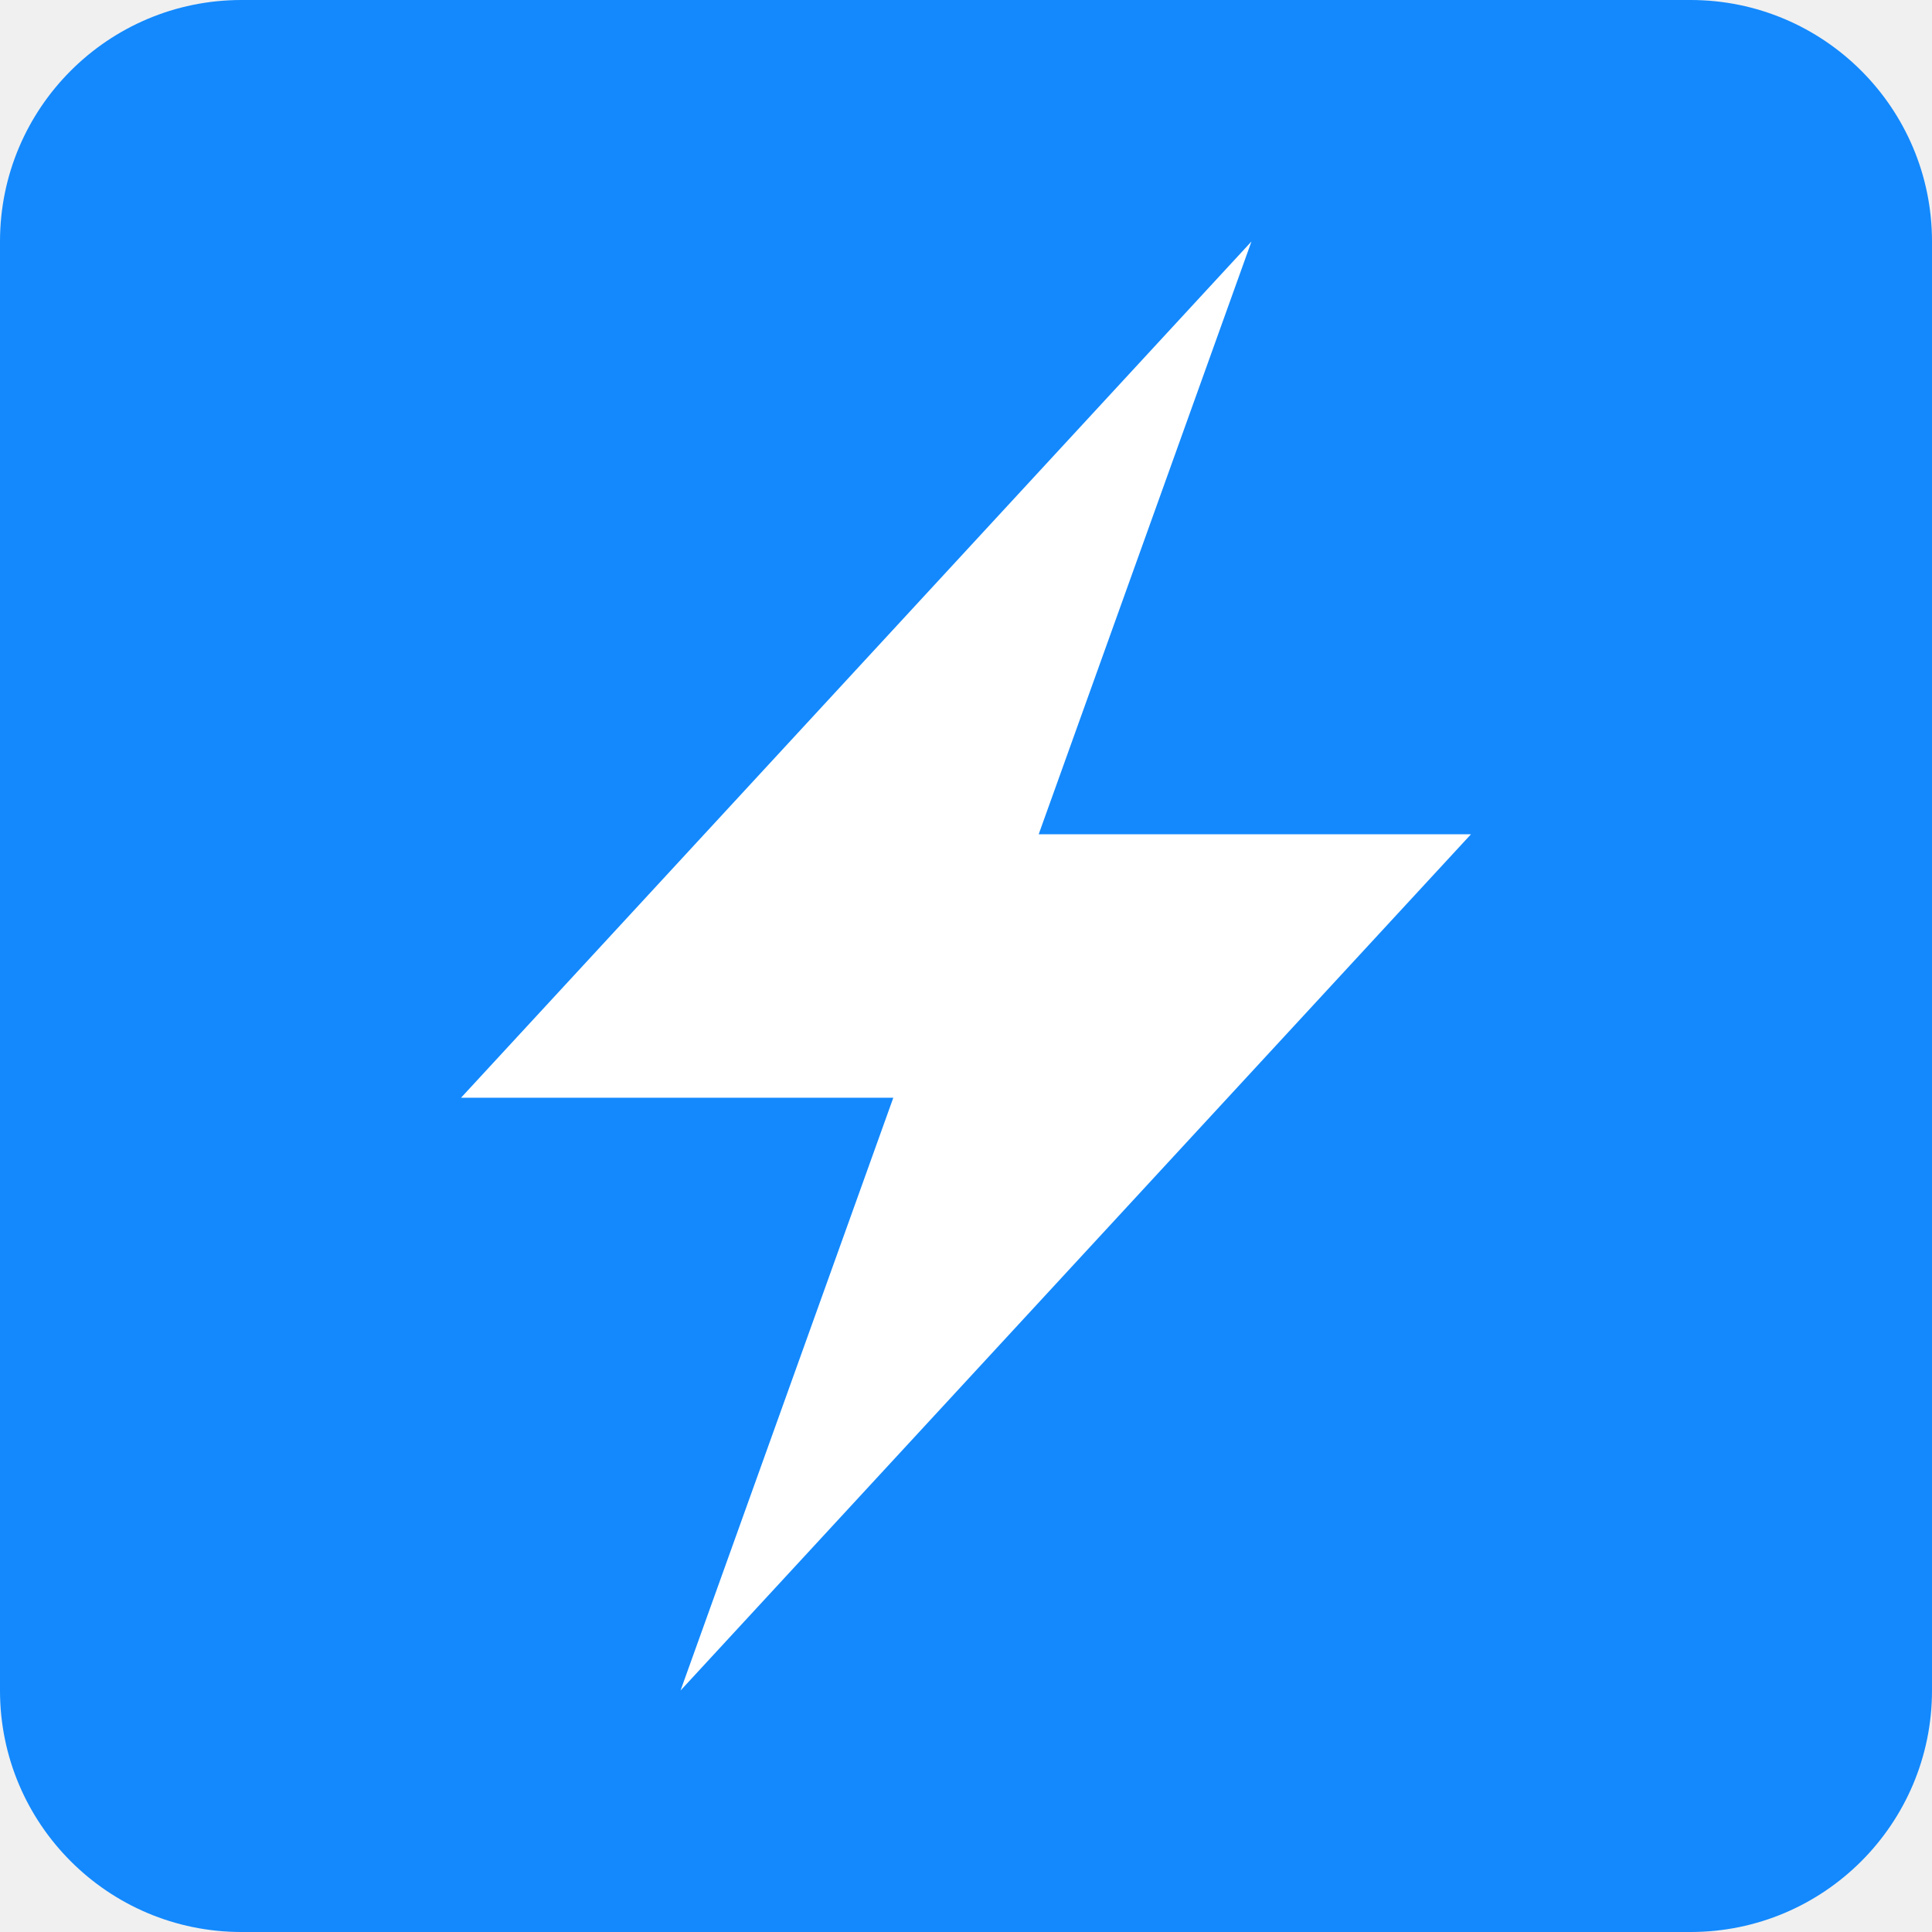
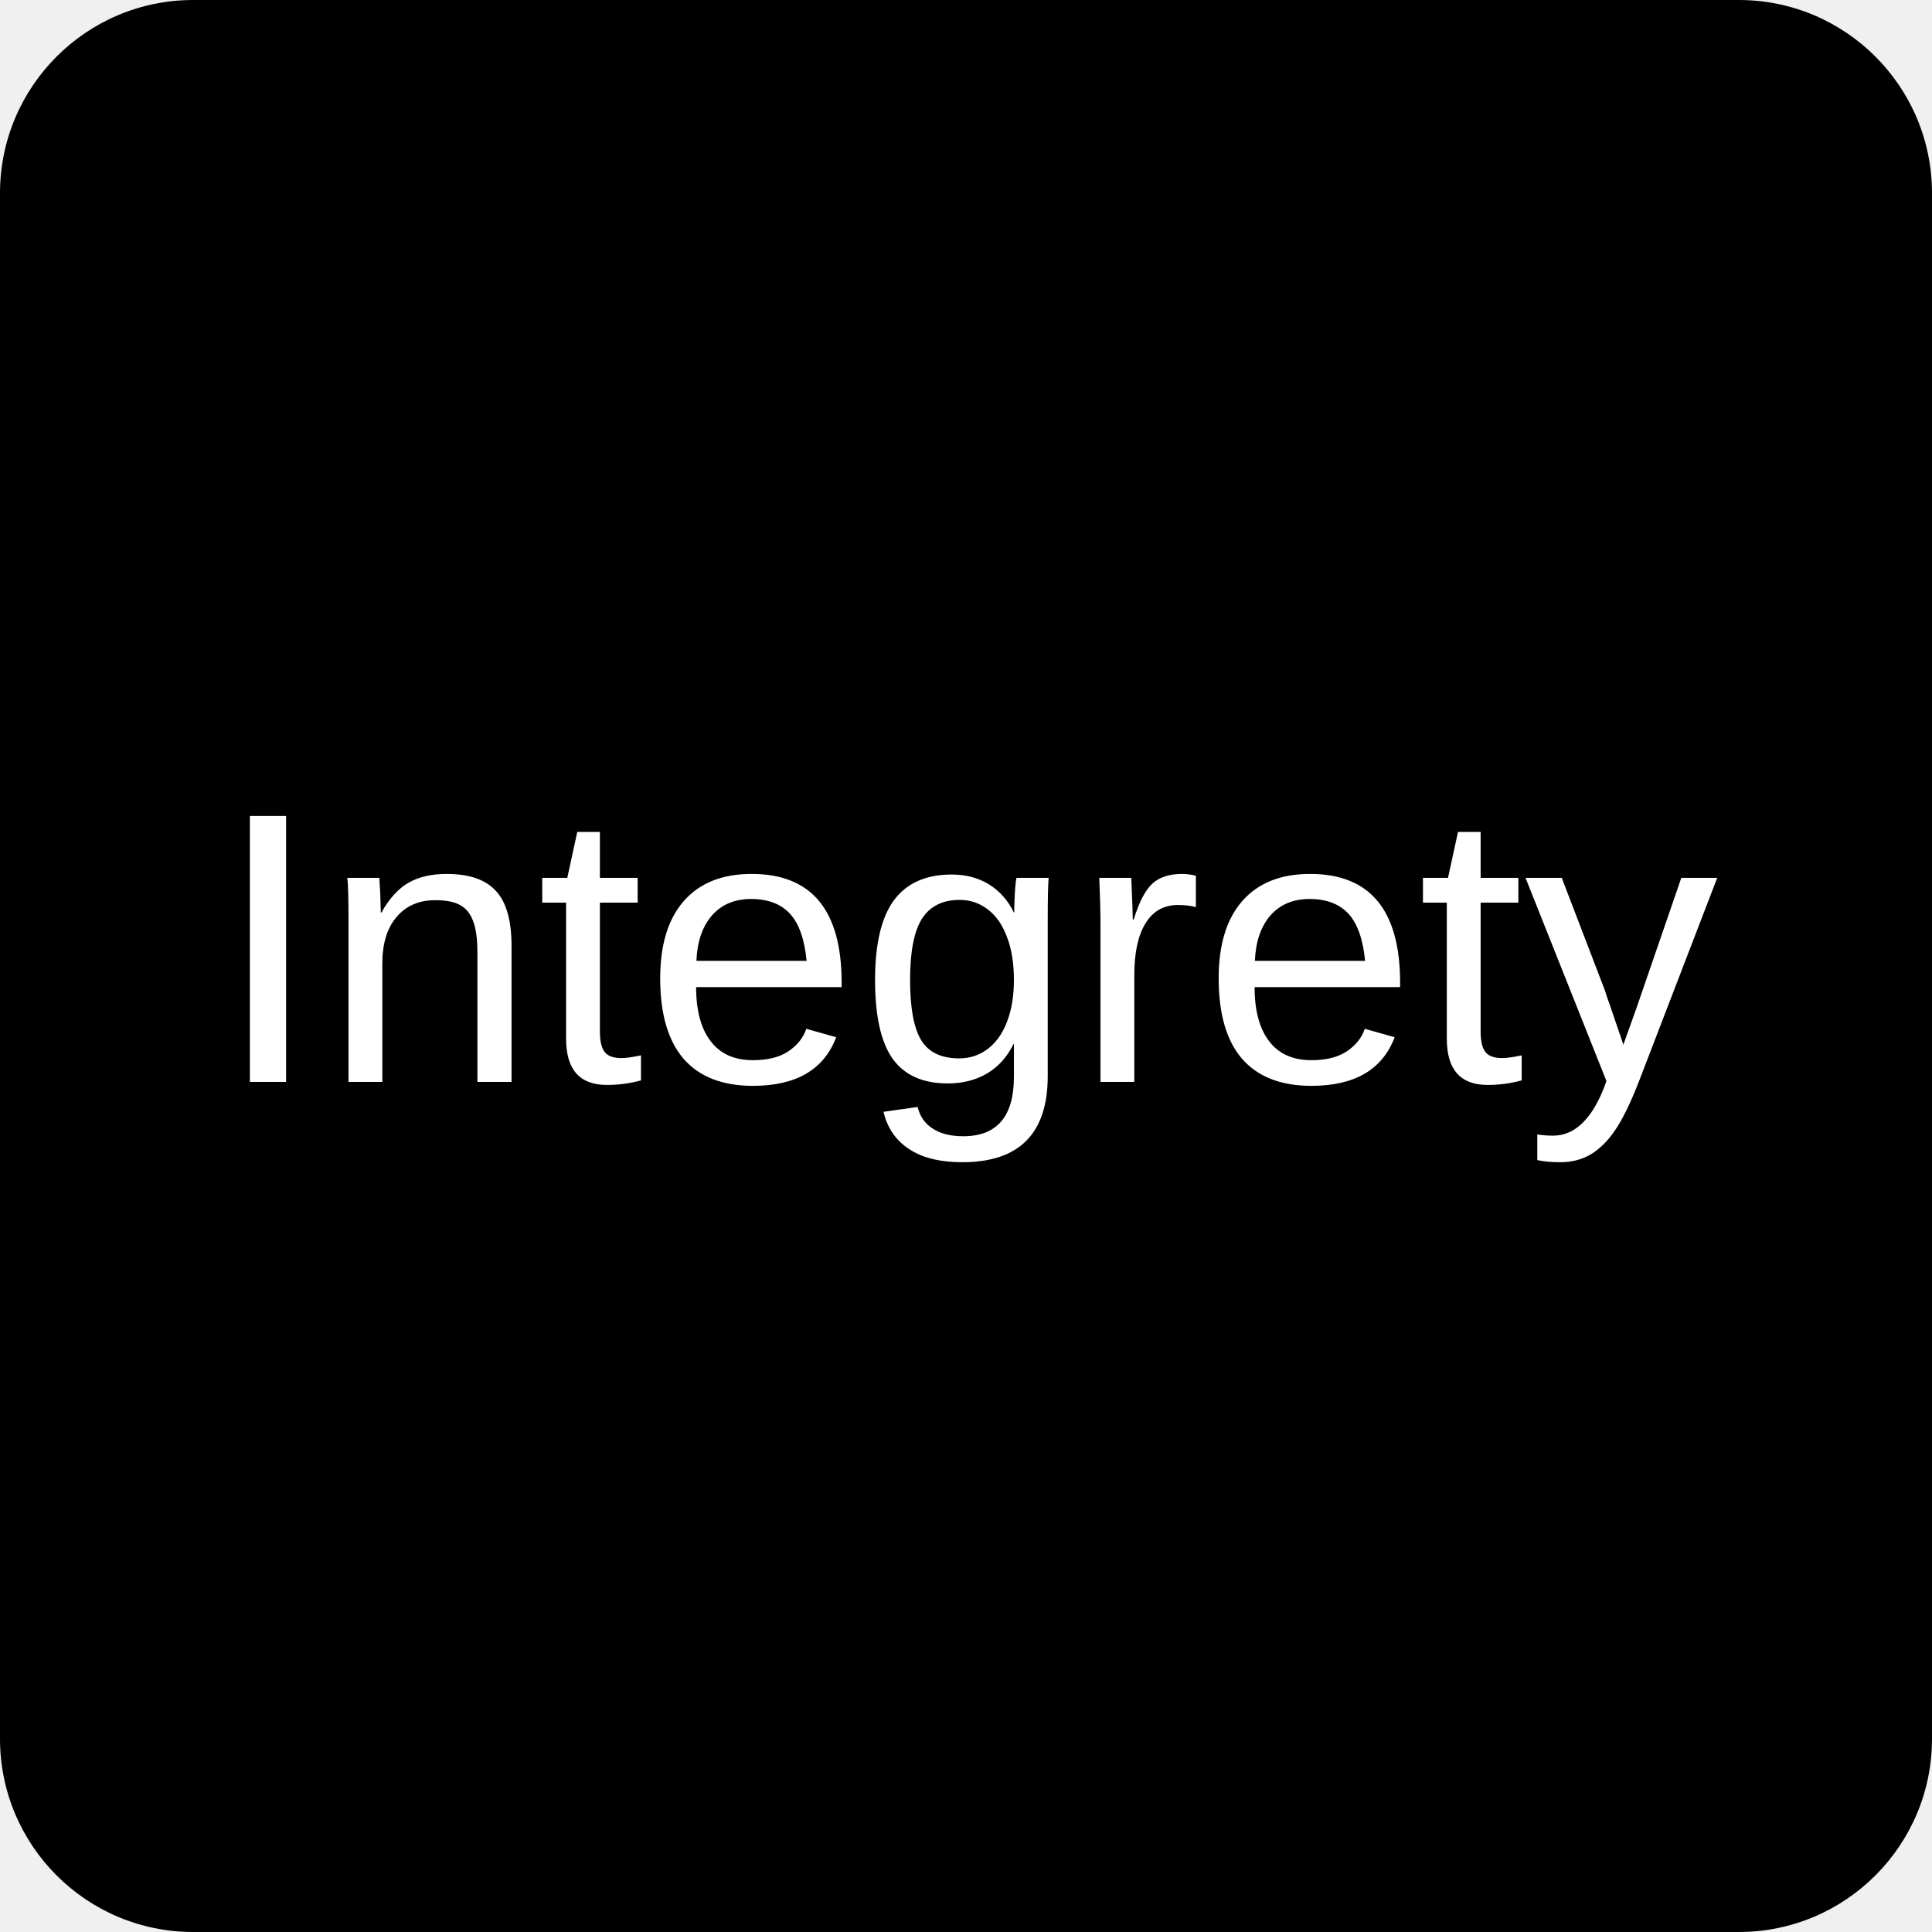
- <svg xmlns="http://www.w3.org/2000/svg" viewBox="0 0 16 16" width="16" height="16">
-   <rect width="16" height="16" rx="2" fill="#1389fd" />
-   <path d="M7.398 9.091h-3.58L10.364 2 8.602 6.909h3.58L5.636 14l1.762-4.909Z" fill="#fff" />
+ <svg xmlns="http://www.w3.org/2000/svg" viewBox="0 0 100 100" width="100" height="100">
+   <rect width="100" height="100" rx="10" fill="#000" />
+   <text x="50%" y="50%" font-family="Arial, sans-serif" font-size="20" fill="#fff" text-anchor="middle" dy=".3em">Integrety</text>
</svg>
